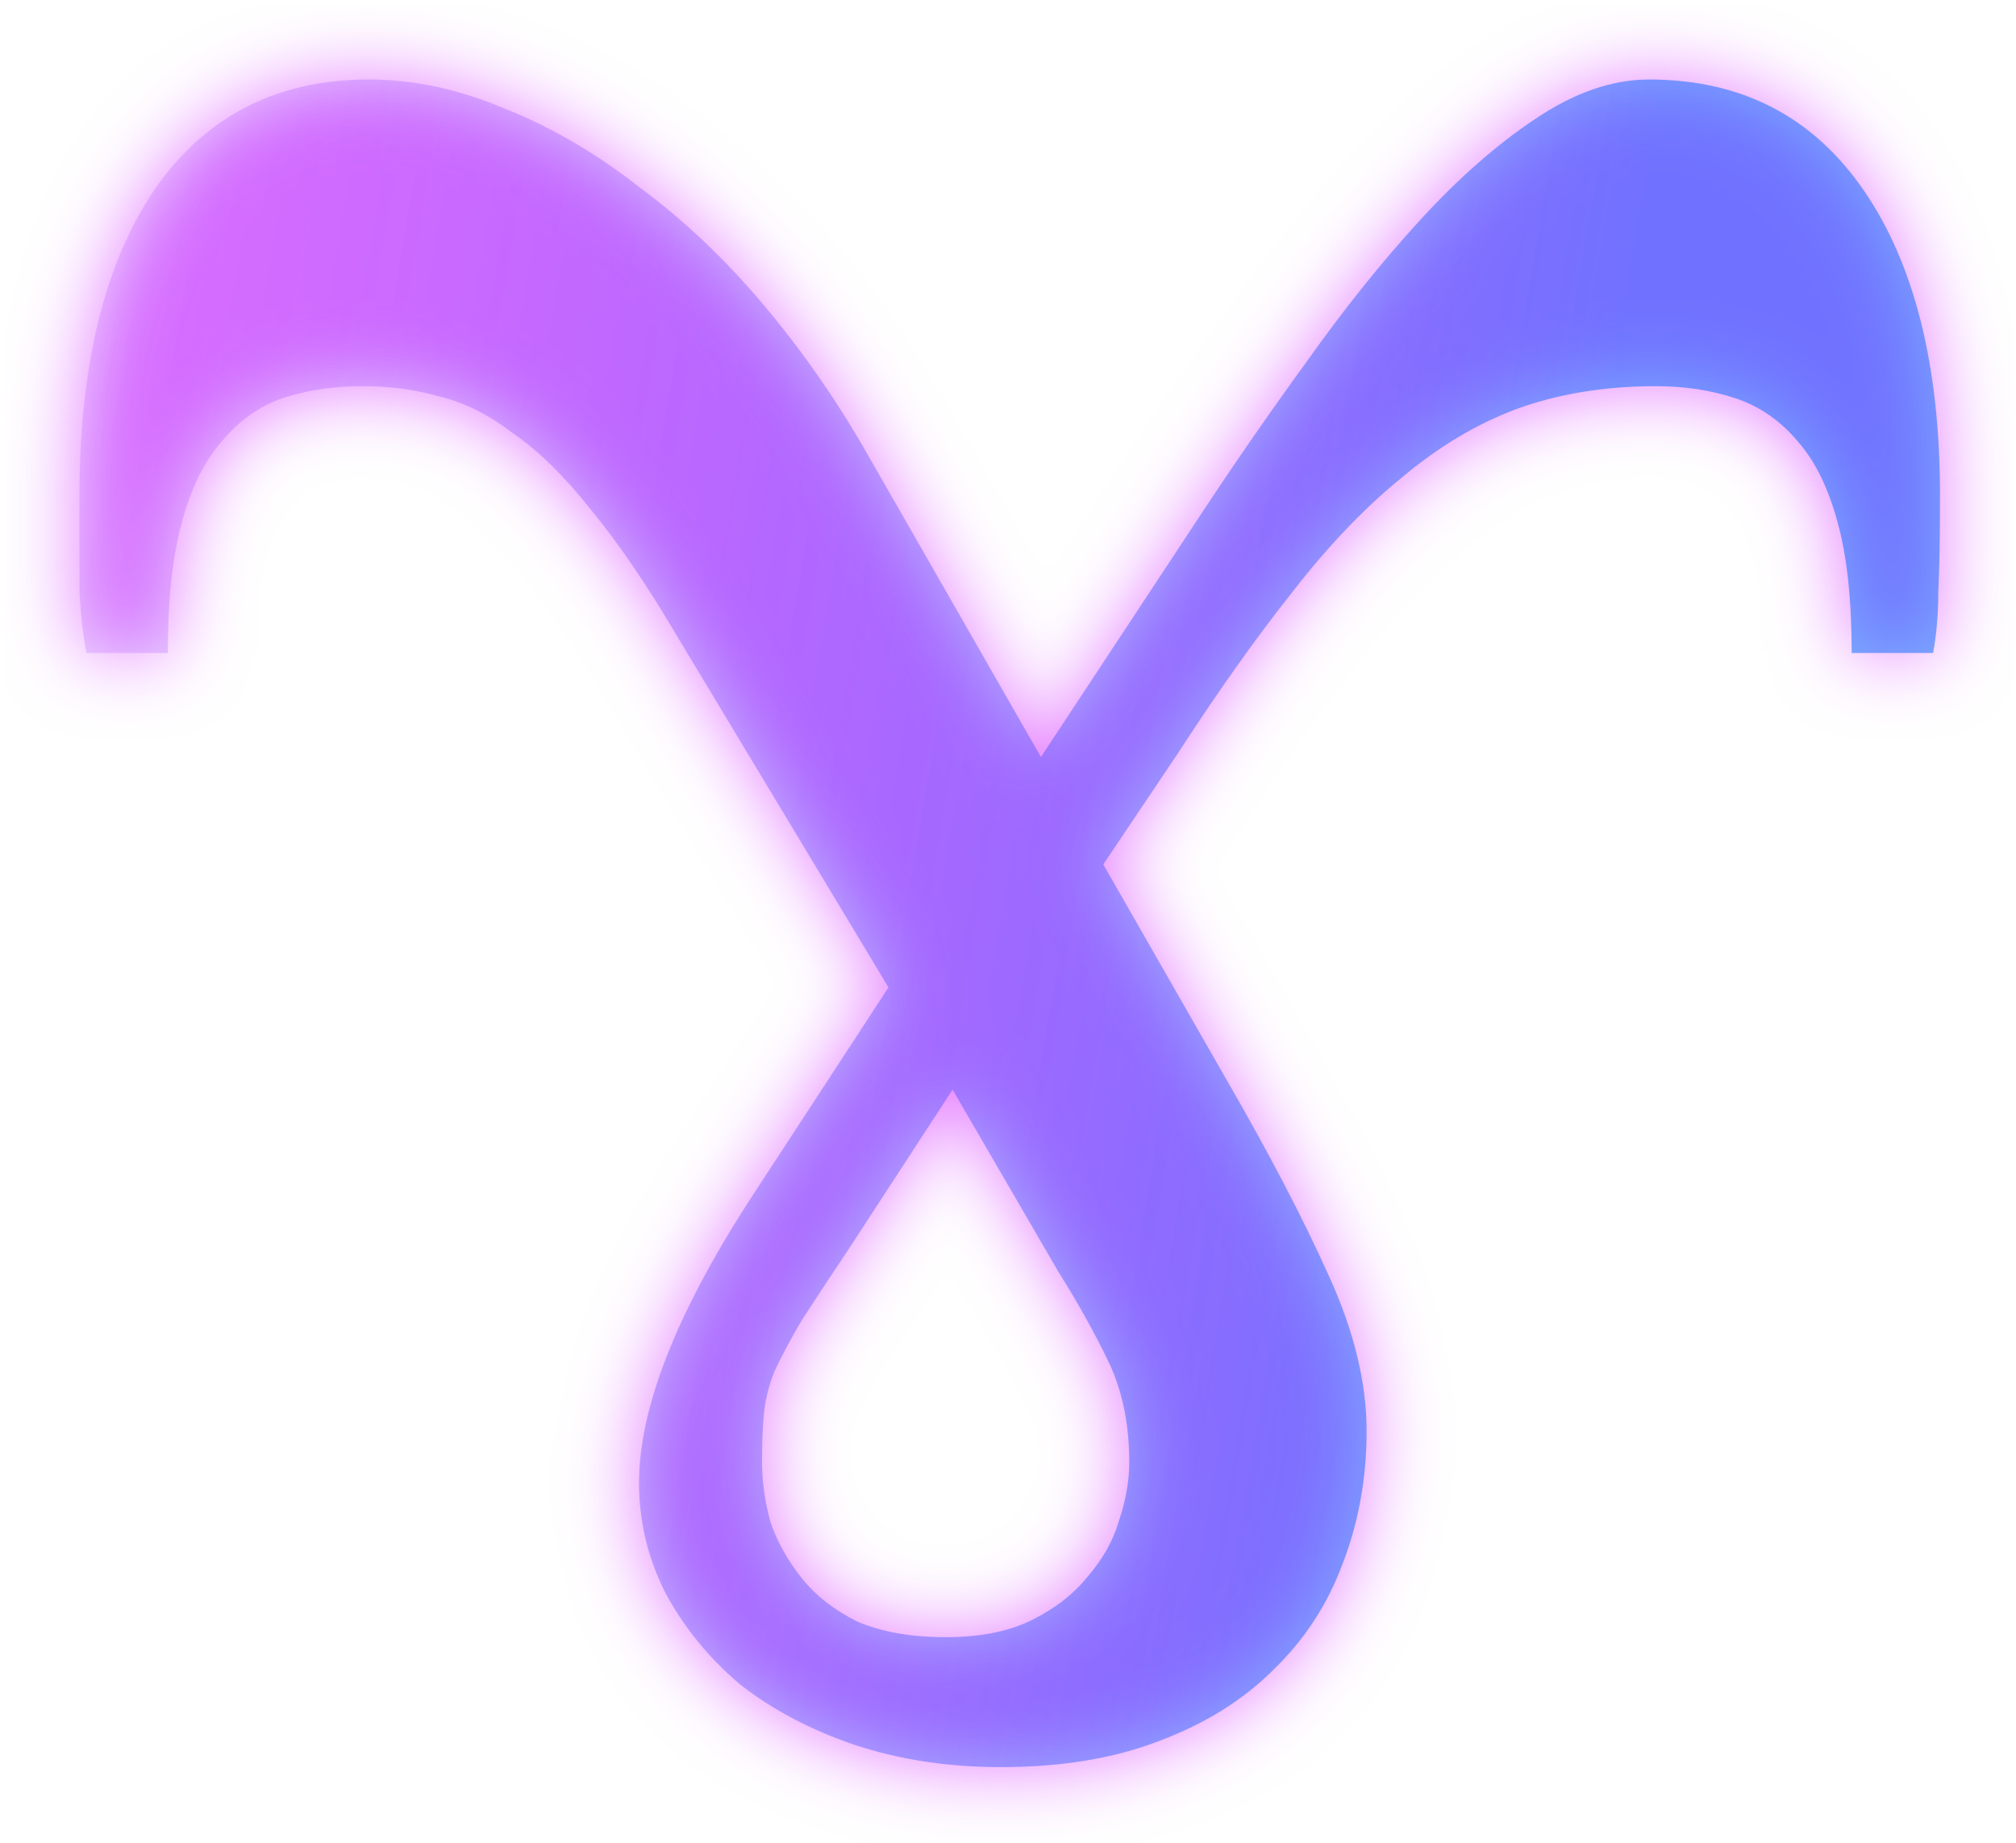
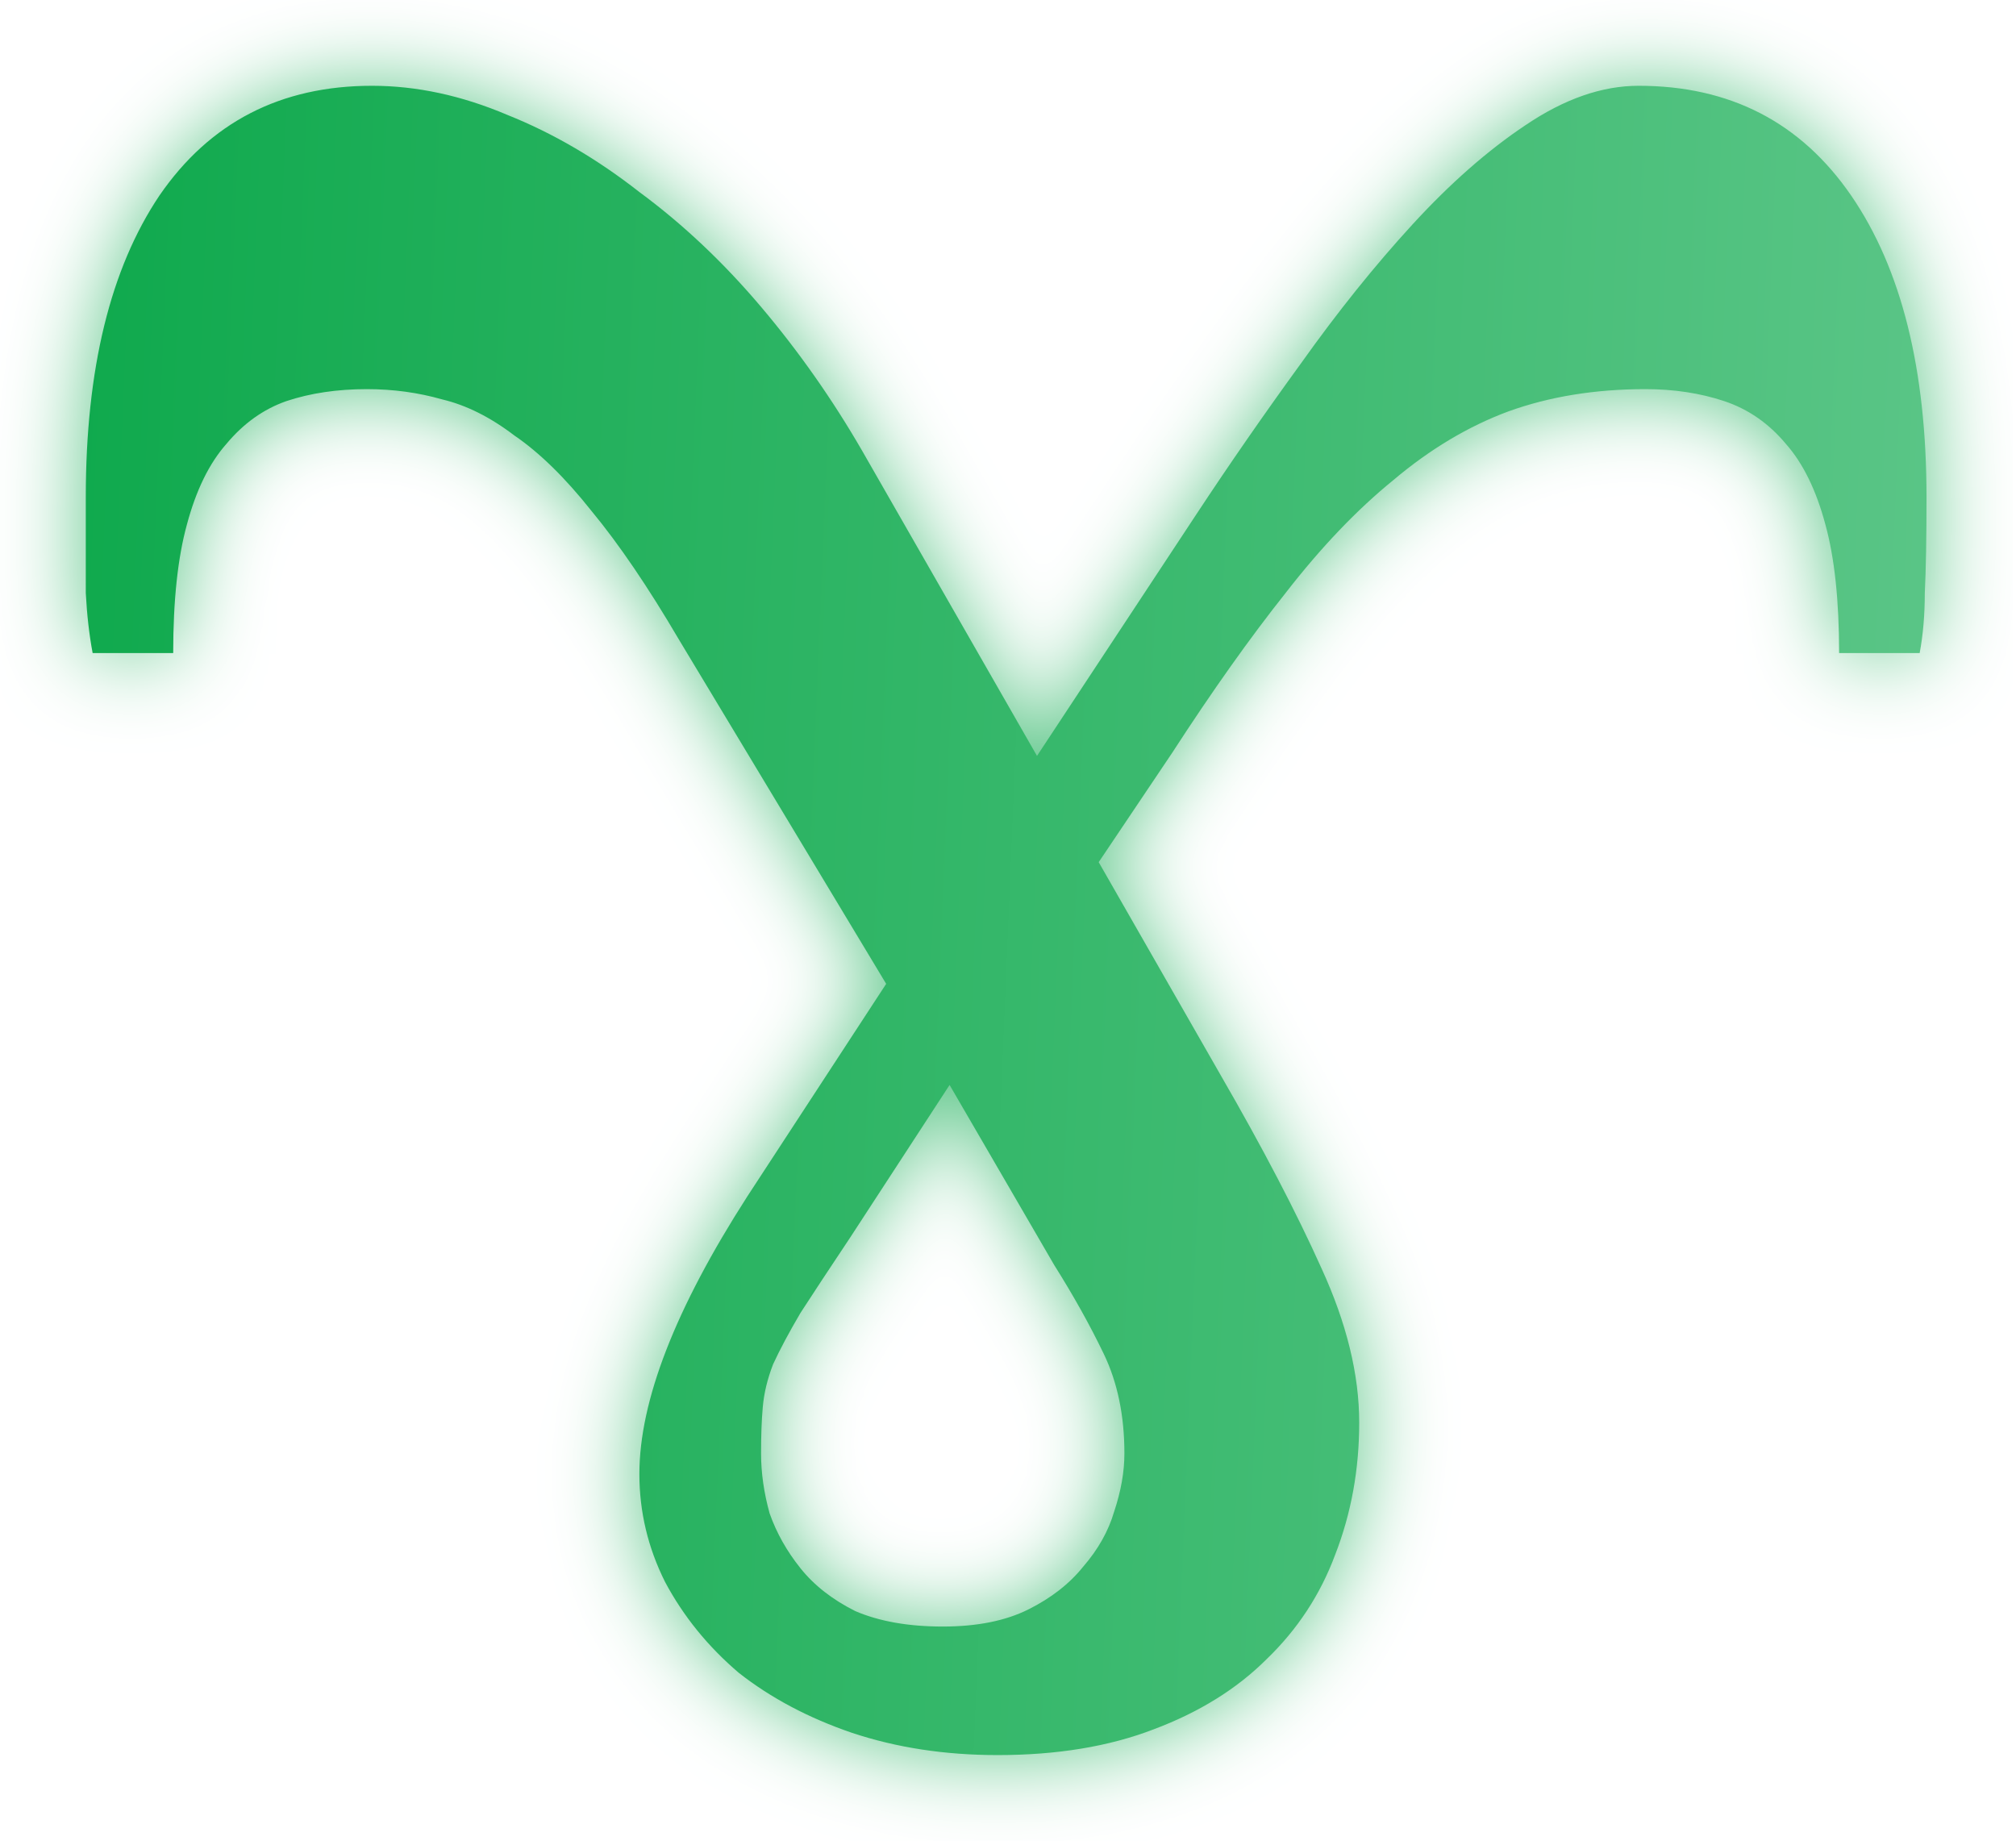
- <svg xmlns="http://www.w3.org/2000/svg" width="279" height="255" viewBox="0 0 279 255" fill="none">
+ <svg xmlns="http://www.w3.org/2000/svg" width="282" height="258" viewBox="0 0 282 258" fill="none">
  <g filter="url(#filter0_d_604_7)">
-     <path d="M156.283 202.314C156.283 197.039 155.324 192.404 153.407 188.409C151.488 184.413 149.171 180.258 146.454 175.942L131.83 150.769L117.925 172.106C115.048 176.422 112.73 179.938 110.972 182.655C109.374 185.372 108.095 187.769 107.136 189.847C106.337 191.925 105.858 193.923 105.698 195.841C105.538 197.599 105.458 199.757 105.458 202.314C105.458 205.031 105.858 207.828 106.657 210.705C107.616 213.422 109.054 215.979 110.972 218.376C112.89 220.774 115.447 222.772 118.644 224.37C122 225.808 126.076 226.528 130.871 226.528C135.665 226.528 139.661 225.729 142.858 224.13C146.054 222.532 148.612 220.534 150.53 218.137C152.607 215.739 154.046 213.182 154.845 210.465C155.804 207.588 156.283 204.871 156.283 202.314ZM268.482 68.538C268.482 74.292 268.402 78.767 268.243 81.963C268.242 85 268.003 87.797 267.524 90.355H256.256C256.255 83.002 255.616 77.009 254.338 72.374C253.059 67.579 251.221 63.823 248.824 61.106C246.426 58.229 243.549 56.231 240.193 55.112C236.836 53.994 233.16 53.434 229.165 53.434C222.132 53.434 215.739 54.473 209.986 56.551C204.391 58.629 199.037 61.825 193.923 66.141C188.808 70.296 183.774 75.571 178.819 81.963C173.864 88.197 168.59 95.629 162.996 104.259L152.687 119.603L169.709 149.331C175.622 159.56 180.337 168.59 183.854 176.422C187.37 184.093 189.128 191.286 189.128 197.998C189.128 204.551 188.009 210.705 185.772 216.459C183.694 222.053 180.497 226.927 176.182 231.083C172.026 235.238 166.752 238.515 160.359 240.912C154.126 243.31 146.853 244.508 138.543 244.508C131.19 244.508 124.398 243.469 118.165 241.392C112.091 239.314 106.817 236.517 102.342 233.001C98.026 229.325 94.59 225.089 92.033 220.294C89.635 215.5 88.436 210.465 88.437 205.191C88.436 194.962 93.471 182.016 103.54 166.353L122.959 136.625L93.951 88.436C89.635 81.085 85.56 75.091 81.724 70.456C78.048 65.821 74.452 62.305 70.935 59.907C67.579 57.35 64.223 55.672 60.866 54.873C57.51 53.914 53.994 53.434 50.318 53.434C46.162 53.434 42.406 53.994 39.05 55.112C35.853 56.231 33.056 58.229 30.659 61.106C28.261 63.823 26.423 67.579 25.145 72.374C23.866 77.009 23.227 83.002 23.227 90.355H11.959C11.479 87.797 11.16 85 11 81.963C11 78.767 11 74.292 11 68.538C11 50.638 14.436 36.573 21.309 26.343C28.341 16.115 38.251 11 51.037 11C57.27 11 63.583 12.359 69.976 15.076C76.37 17.633 82.523 21.229 88.437 25.864C94.51 30.339 100.184 35.694 105.458 41.927C110.732 48.16 115.447 54.873 119.603 62.065L144.057 104.739L166.353 70.935C170.987 63.903 175.862 56.871 180.977 49.838C186.091 42.646 191.286 36.173 196.56 30.419C201.834 24.666 207.108 20.03 212.383 16.514C217.817 12.838 223.091 11 228.206 11C240.992 11 250.901 16.115 257.934 26.343C264.966 36.573 268.482 50.638 268.482 68.538Z" fill="url(#paint0_linear_604_7)" fill-opacity="0.75" />
+     <path d="M157.283 203.314C157.283 198.039 156.324 193.404 154.407 189.409C152.488 185.413 150.171 181.258 147.454 176.942L132.83 151.769L118.925 173.106C116.048 177.422 113.73 180.938 111.972 183.655C110.374 186.372 109.095 188.769 108.136 190.847C107.337 192.925 106.858 194.923 106.698 196.841C106.538 198.599 106.458 200.757 106.458 203.314C106.458 206.031 106.858 208.828 107.657 211.705C108.616 214.422 110.054 216.979 111.972 219.376C113.89 221.774 116.447 223.772 119.644 225.37C123 226.808 127.076 227.528 131.871 227.528C136.665 227.528 140.661 226.729 143.858 225.13C147.054 223.532 149.612 221.534 151.53 219.137C153.607 216.739 155.046 214.182 155.845 211.465C156.804 208.588 157.283 205.871 157.283 203.314ZM269.482 69.538C269.482 75.292 269.402 79.767 269.243 82.963C269.242 86 269.003 88.797 268.524 91.355H257.256C257.255 84.002 256.616 78.009 255.338 73.374C254.059 68.579 252.221 64.823 249.824 62.106C247.426 59.229 244.549 57.231 241.193 56.112C237.836 54.994 234.16 54.434 230.165 54.434C223.132 54.434 216.739 55.473 210.986 57.551C205.391 59.629 200.037 62.825 194.923 67.141C189.808 71.296 184.774 76.571 179.819 82.963C174.864 89.197 169.59 96.629 163.996 105.259L153.687 120.603L170.709 150.331C176.622 160.56 181.337 169.59 184.854 177.422C188.37 185.093 190.128 192.286 190.128 198.998C190.128 205.551 189.009 211.705 186.772 217.459C184.694 223.053 181.497 227.927 177.182 232.083C173.026 236.238 167.752 239.515 161.359 241.912C155.126 244.31 147.853 245.508 139.543 245.508C132.19 245.508 125.398 244.469 119.165 242.392C113.091 240.314 107.817 237.517 103.342 234.001C99.026 230.325 95.59 226.089 93.033 221.294C90.635 216.5 89.436 211.465 89.437 206.191C89.436 195.962 94.471 183.016 104.54 167.353L123.959 137.625L94.951 89.436C90.635 82.085 86.56 76.091 82.724 71.456C79.048 66.821 75.452 63.305 71.935 60.907C68.579 58.35 65.223 56.672 61.866 55.873C58.51 54.914 54.994 54.434 51.318 54.434C47.162 54.434 43.406 54.994 40.05 56.112C36.853 57.231 34.056 59.229 31.659 62.106C29.261 64.823 27.423 68.579 26.145 73.374C24.866 78.009 24.227 84.002 24.227 91.355H12.959C12.479 88.797 12.16 86 12 82.963C12 79.767 12 75.292 12 69.538C12 51.638 15.436 37.573 22.309 27.343C29.341 17.115 39.251 12 52.037 12C58.27 12 64.583 13.359 70.976 16.076C77.37 18.633 83.523 22.229 89.437 26.864C95.51 31.339 101.184 36.694 106.458 42.927C111.732 49.16 116.447 55.873 120.603 63.065L145.057 105.739L167.353 71.935C171.987 64.903 176.862 57.871 181.977 50.838C187.091 43.646 192.286 37.173 197.56 31.419C202.834 25.666 208.108 21.03 213.383 17.514C218.817 13.838 224.091 12 229.206 12C241.992 12 251.901 17.115 258.934 27.343C265.966 37.573 269.482 51.638 269.482 69.538Z" fill="url(#paint0_linear_604_7)" />
  </g>
  <defs>
-     <filter id="filter0_d_604_7" x="0.724" y="0.724" width="278.035" height="254.061" filterUnits="userSpaceOnUse" color-interpolation-filters="sRGB">
+     <filter id="filter0_d_604_7" x="0" y="0" width="281.482" height="257.508" filterUnits="userSpaceOnUse" color-interpolation-filters="sRGB">
      <feFlood flood-opacity="0" result="BackgroundImageFix" />
      <feColorMatrix in="SourceAlpha" type="matrix" values="0 0 0 0 0 0 0 0 0 0 0 0 0 0 0 0 0 0 127 0" result="hardAlpha" />
      <feOffset />
-       <feGaussianBlur stdDeviation="5.138" />
-       <feColorMatrix type="matrix" values="0 0 0 0 0.8 0 0 0 0 0 0 0 0 0 1 0 0 0 0.5 0" />
+       <feGaussianBlur stdDeviation="6" />
+       <feColorMatrix type="matrix" values="0 0 0 0 0.361 0 0 0 0 0.776 0 0 0 0 0.533 0 0 0 1 0" />
      <feBlend mode="normal" in2="BackgroundImageFix" result="effect1_dropShadow_604_7" />
      <feBlend mode="normal" in="SourceGraphic" in2="effect1_dropShadow_604_7" result="shape" />
    </filter>
-     <linearGradient id="paint0_linear_604_7" x1="11" y1="-30.031" x2="231.78" y2="7.443" gradientUnits="userSpaceOnUse">
-       <stop stop-color="#8F00FF" stop-opacity="0.15" />
-       <stop offset="1" stop-color="#0066FF" stop-opacity="0.68" />
+     <linearGradient id="paint0_linear_604_7" x1="12" y1="-29.031" x2="282.831" y2="-17.698" gradientUnits="userSpaceOnUse">
+       <stop stop-color="#0FA94D" />
+       <stop offset="1" stop-color="#5CC688" />
    </linearGradient>
  </defs>
</svg>
